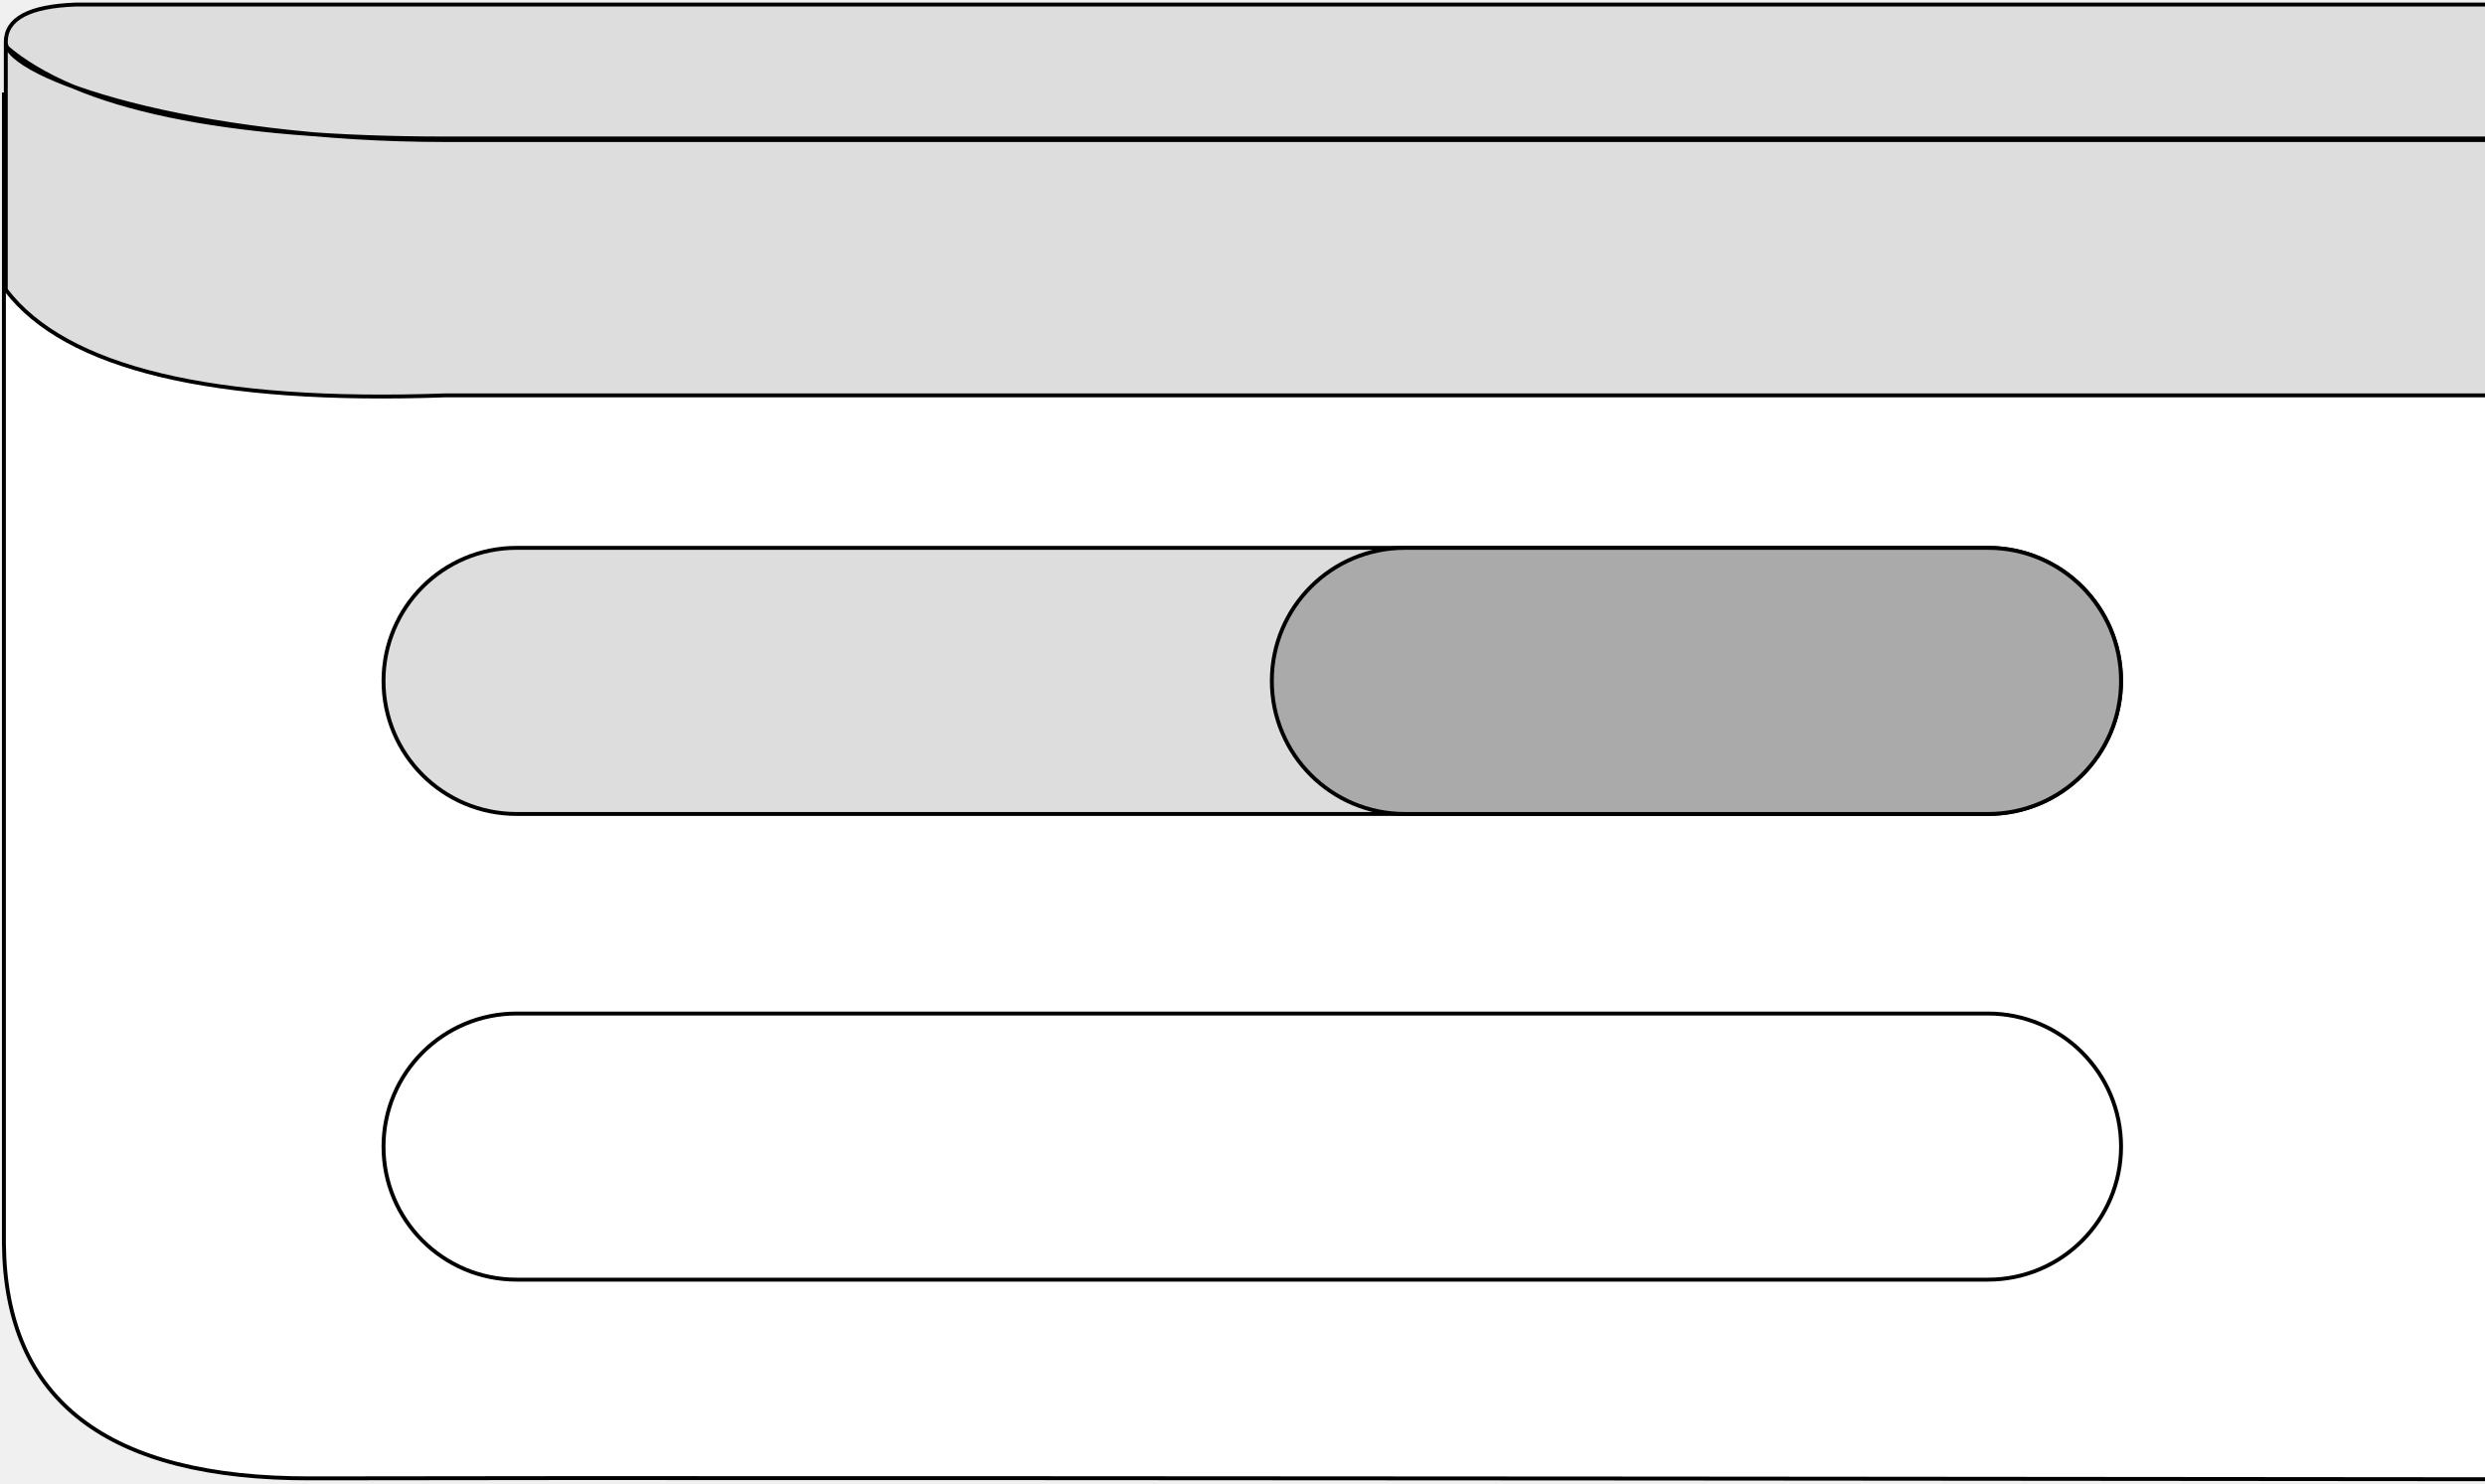
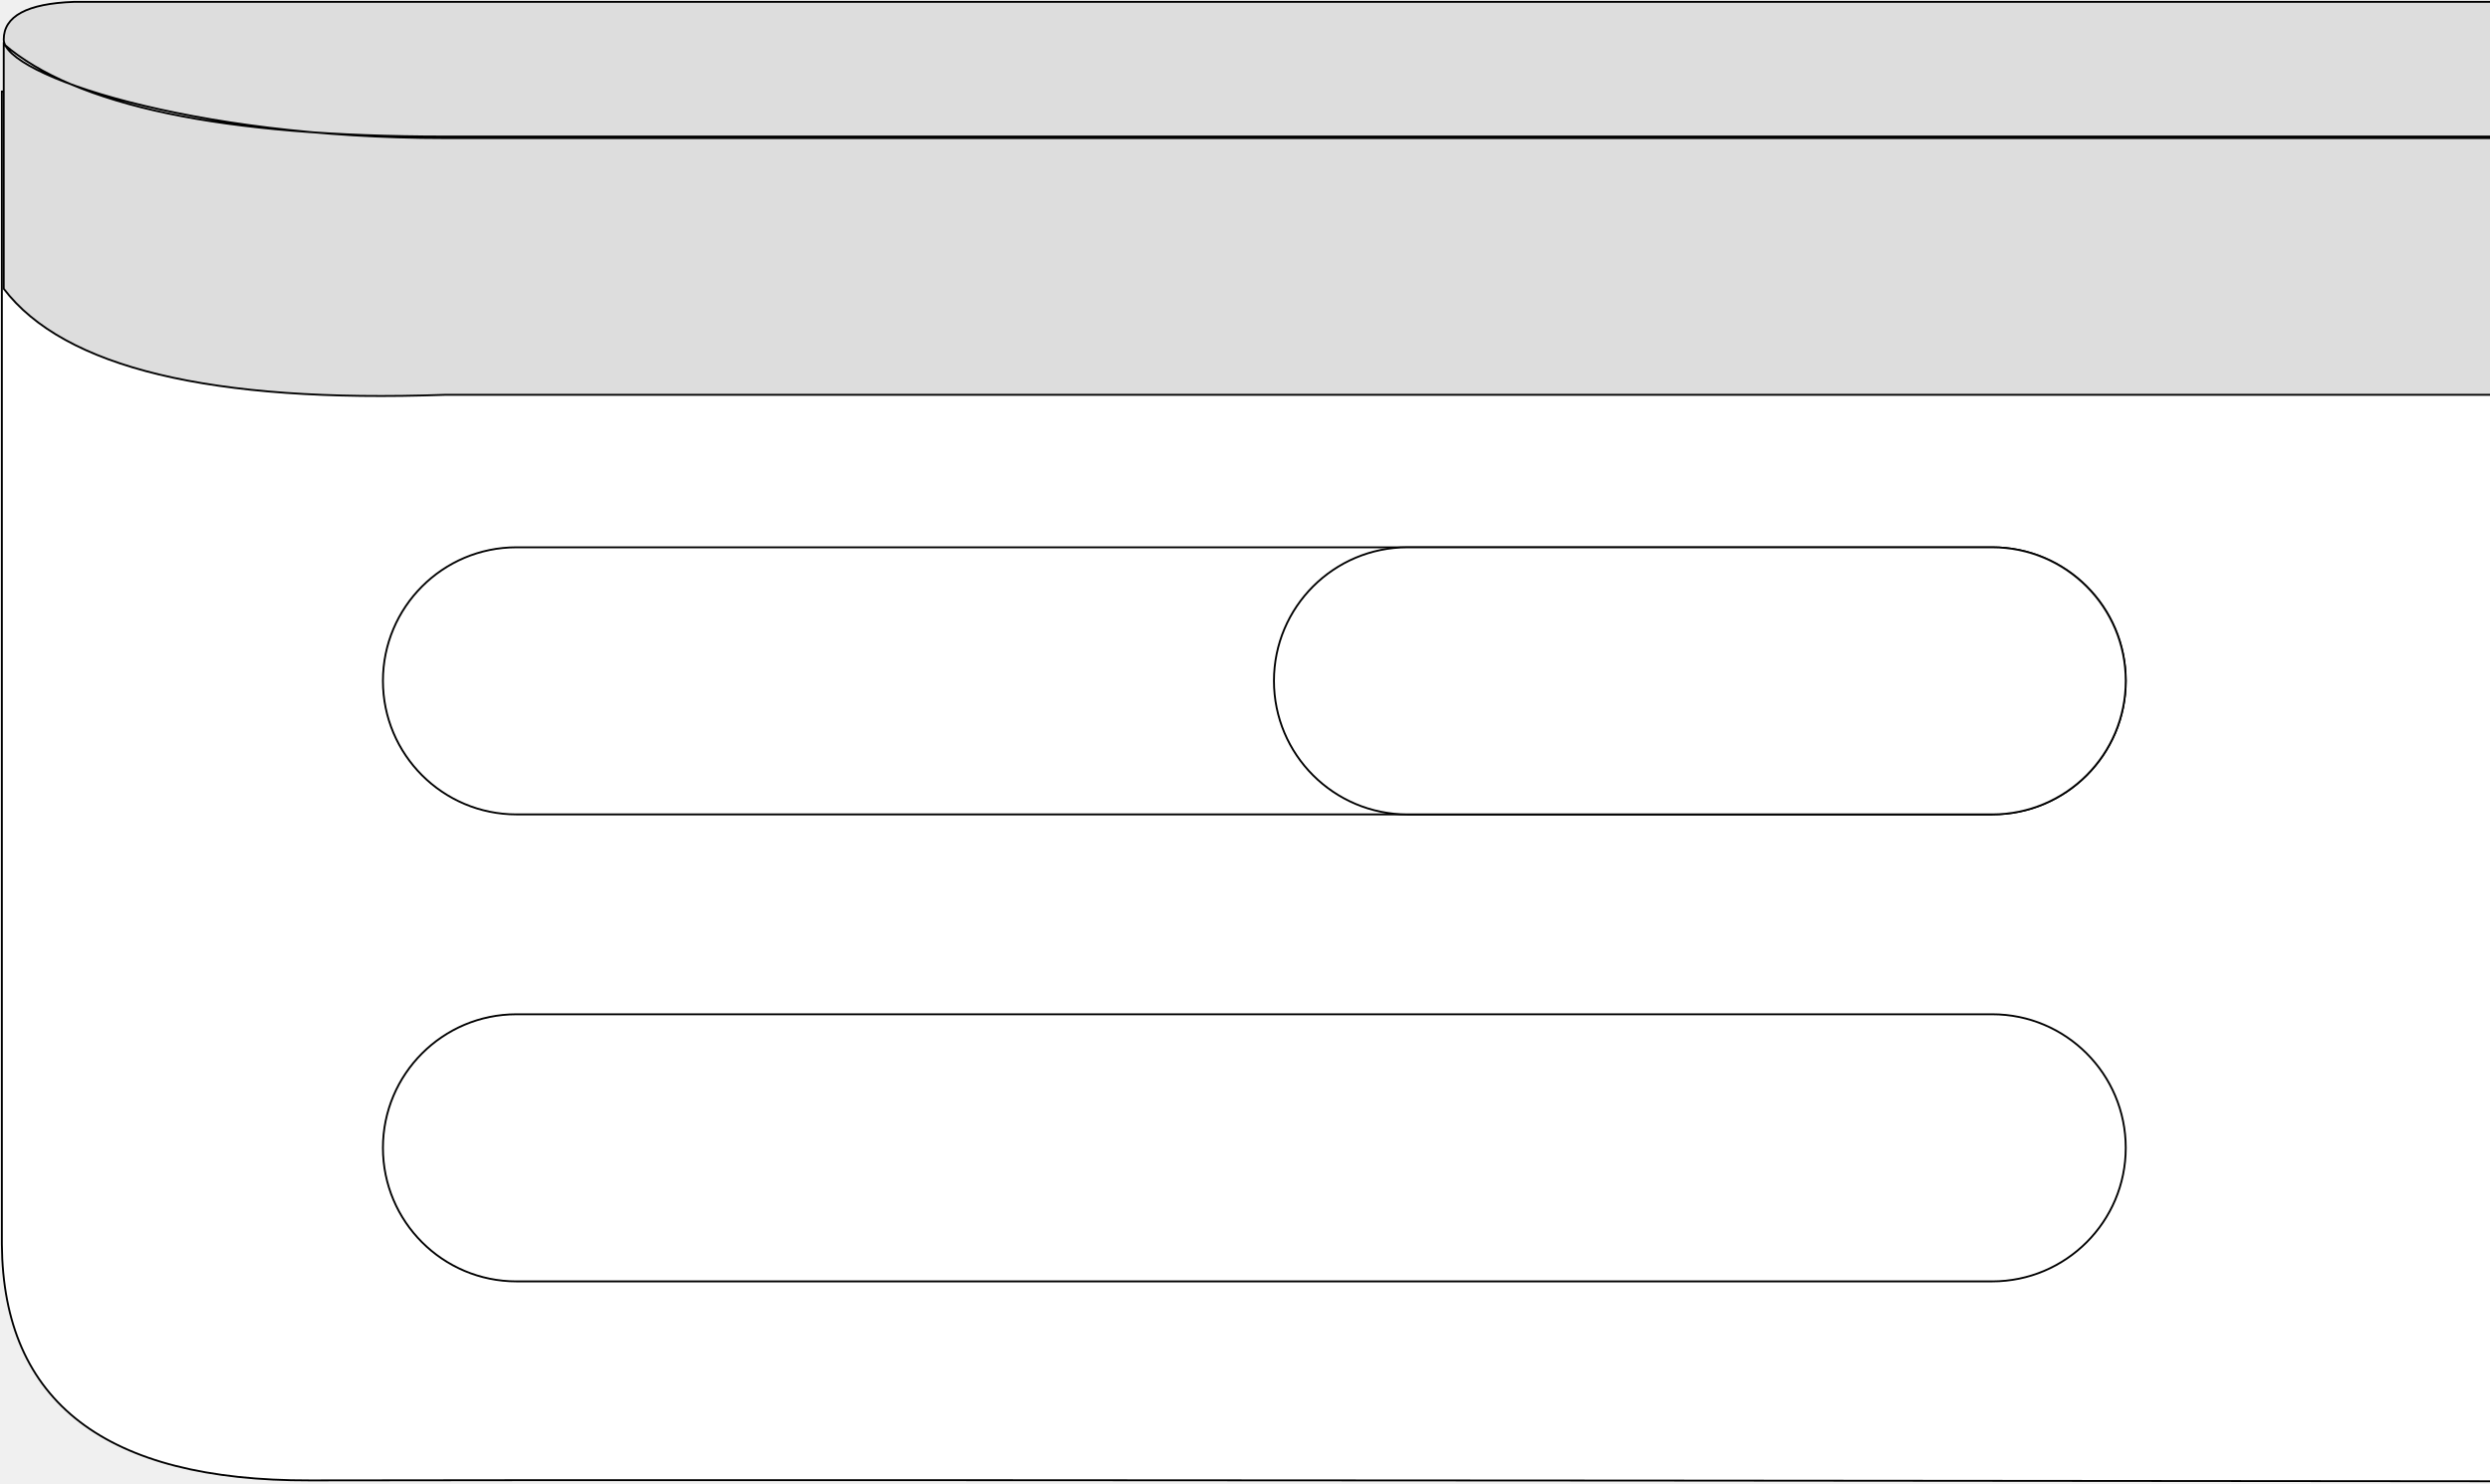
- <svg xmlns="http://www.w3.org/2000/svg" width="635px" height="379px" viewBox="0 0 635 379" version="1.1">
+ <svg xmlns="http://www.w3.org/2000/svg" width="1333px" height="794px" viewBox="0 0 1333 794" version="1.1">
  <g id="Page-1" stroke="none" stroke-width="1" fill="none" fill-rule="evenodd">
-     <g id="NATURESTOAK" transform="translate(1, 1)" stroke="#000000">
-       <path d="M634,23.132 L5.68434189e-14,23.132 L5.68434189e-14,316.663 C0.32,356.888 26.481,376.927 78.484,376.781 C130.487,376.635 315.659,376.708 634,377" id="board" fill="#FFFFFF" />
-       <rect id="h4" fill="#FFFFFF" x="97" y="258" width="444" height="68" rx="34" />
-       <rect id="h2" fill="#DDDDDD" x="97" y="139" width="444" height="68" rx="34" />
-       <rect id="h3" fill="#AAAAAA" x="324" y="139" width="217" height="68" rx="34" />
-       <path d="M634,0.163 L18.357,0.163 C6.439,0.595 0.48,3.788 0.48,9.744 C0.48,18.677 48.129,34.786 112.897,34.786 C156.076,34.786 329.777,34.786 634,34.786 M634,100.029 L112.897,100.029 C53.281,102.139 15.809,93.151 0.48,73.067 C0.48,73.067 0.48,53.097 0.48,10.881 C18.693,26.551 56.165,34.386 112.897,34.386 C169.629,34.386 343.33,34.386 634,34.386" id="h1" fill="#DDDDDD" />
+     <g id="NATURESTOAK" transform="translate(1, 1)" fill-rule="nonzero" stroke="#000000">
+       <path d="M1332,48 L0,48 L0,665.143 C0.672,749.714 55.635,791.847 164.891,791.54 C274.146,791.234 663.182,791.387 1332,792" id="board" fill="#FFFFFF" />
+       <rect id="h4" fill="#FFFFFF" x="204" y="542" width="933" height="143" rx="71.5" />
+       <rect id="h2" fill="#FFFFFF" x="204" y="292" width="933" height="143" rx="71.5" />
+       <rect id="h3" fill="#FFFFFF" x="681" y="292" width="456" height="143" rx="71.5" />
+       <path d="M1332,0 L38.56,0 C13.52,0.91 1,7.637 1,20.182 C1,39 101.109,72.934 237.185,72.934 C327.902,72.934 692.841,72.934 1332,72.934 M1332,210.366 L237.185,210.366 C111.934,214.811 33.206,195.879 1,153.571 C1,153.571 1,111.504 1,22.578 C39.265,55.587 117.993,72.091 237.185,72.091 C356.376,72.091 721.315,72.091 1332,72.091" id="h1" fill="#DDDDDD" />
    </g>
  </g>
</svg>
